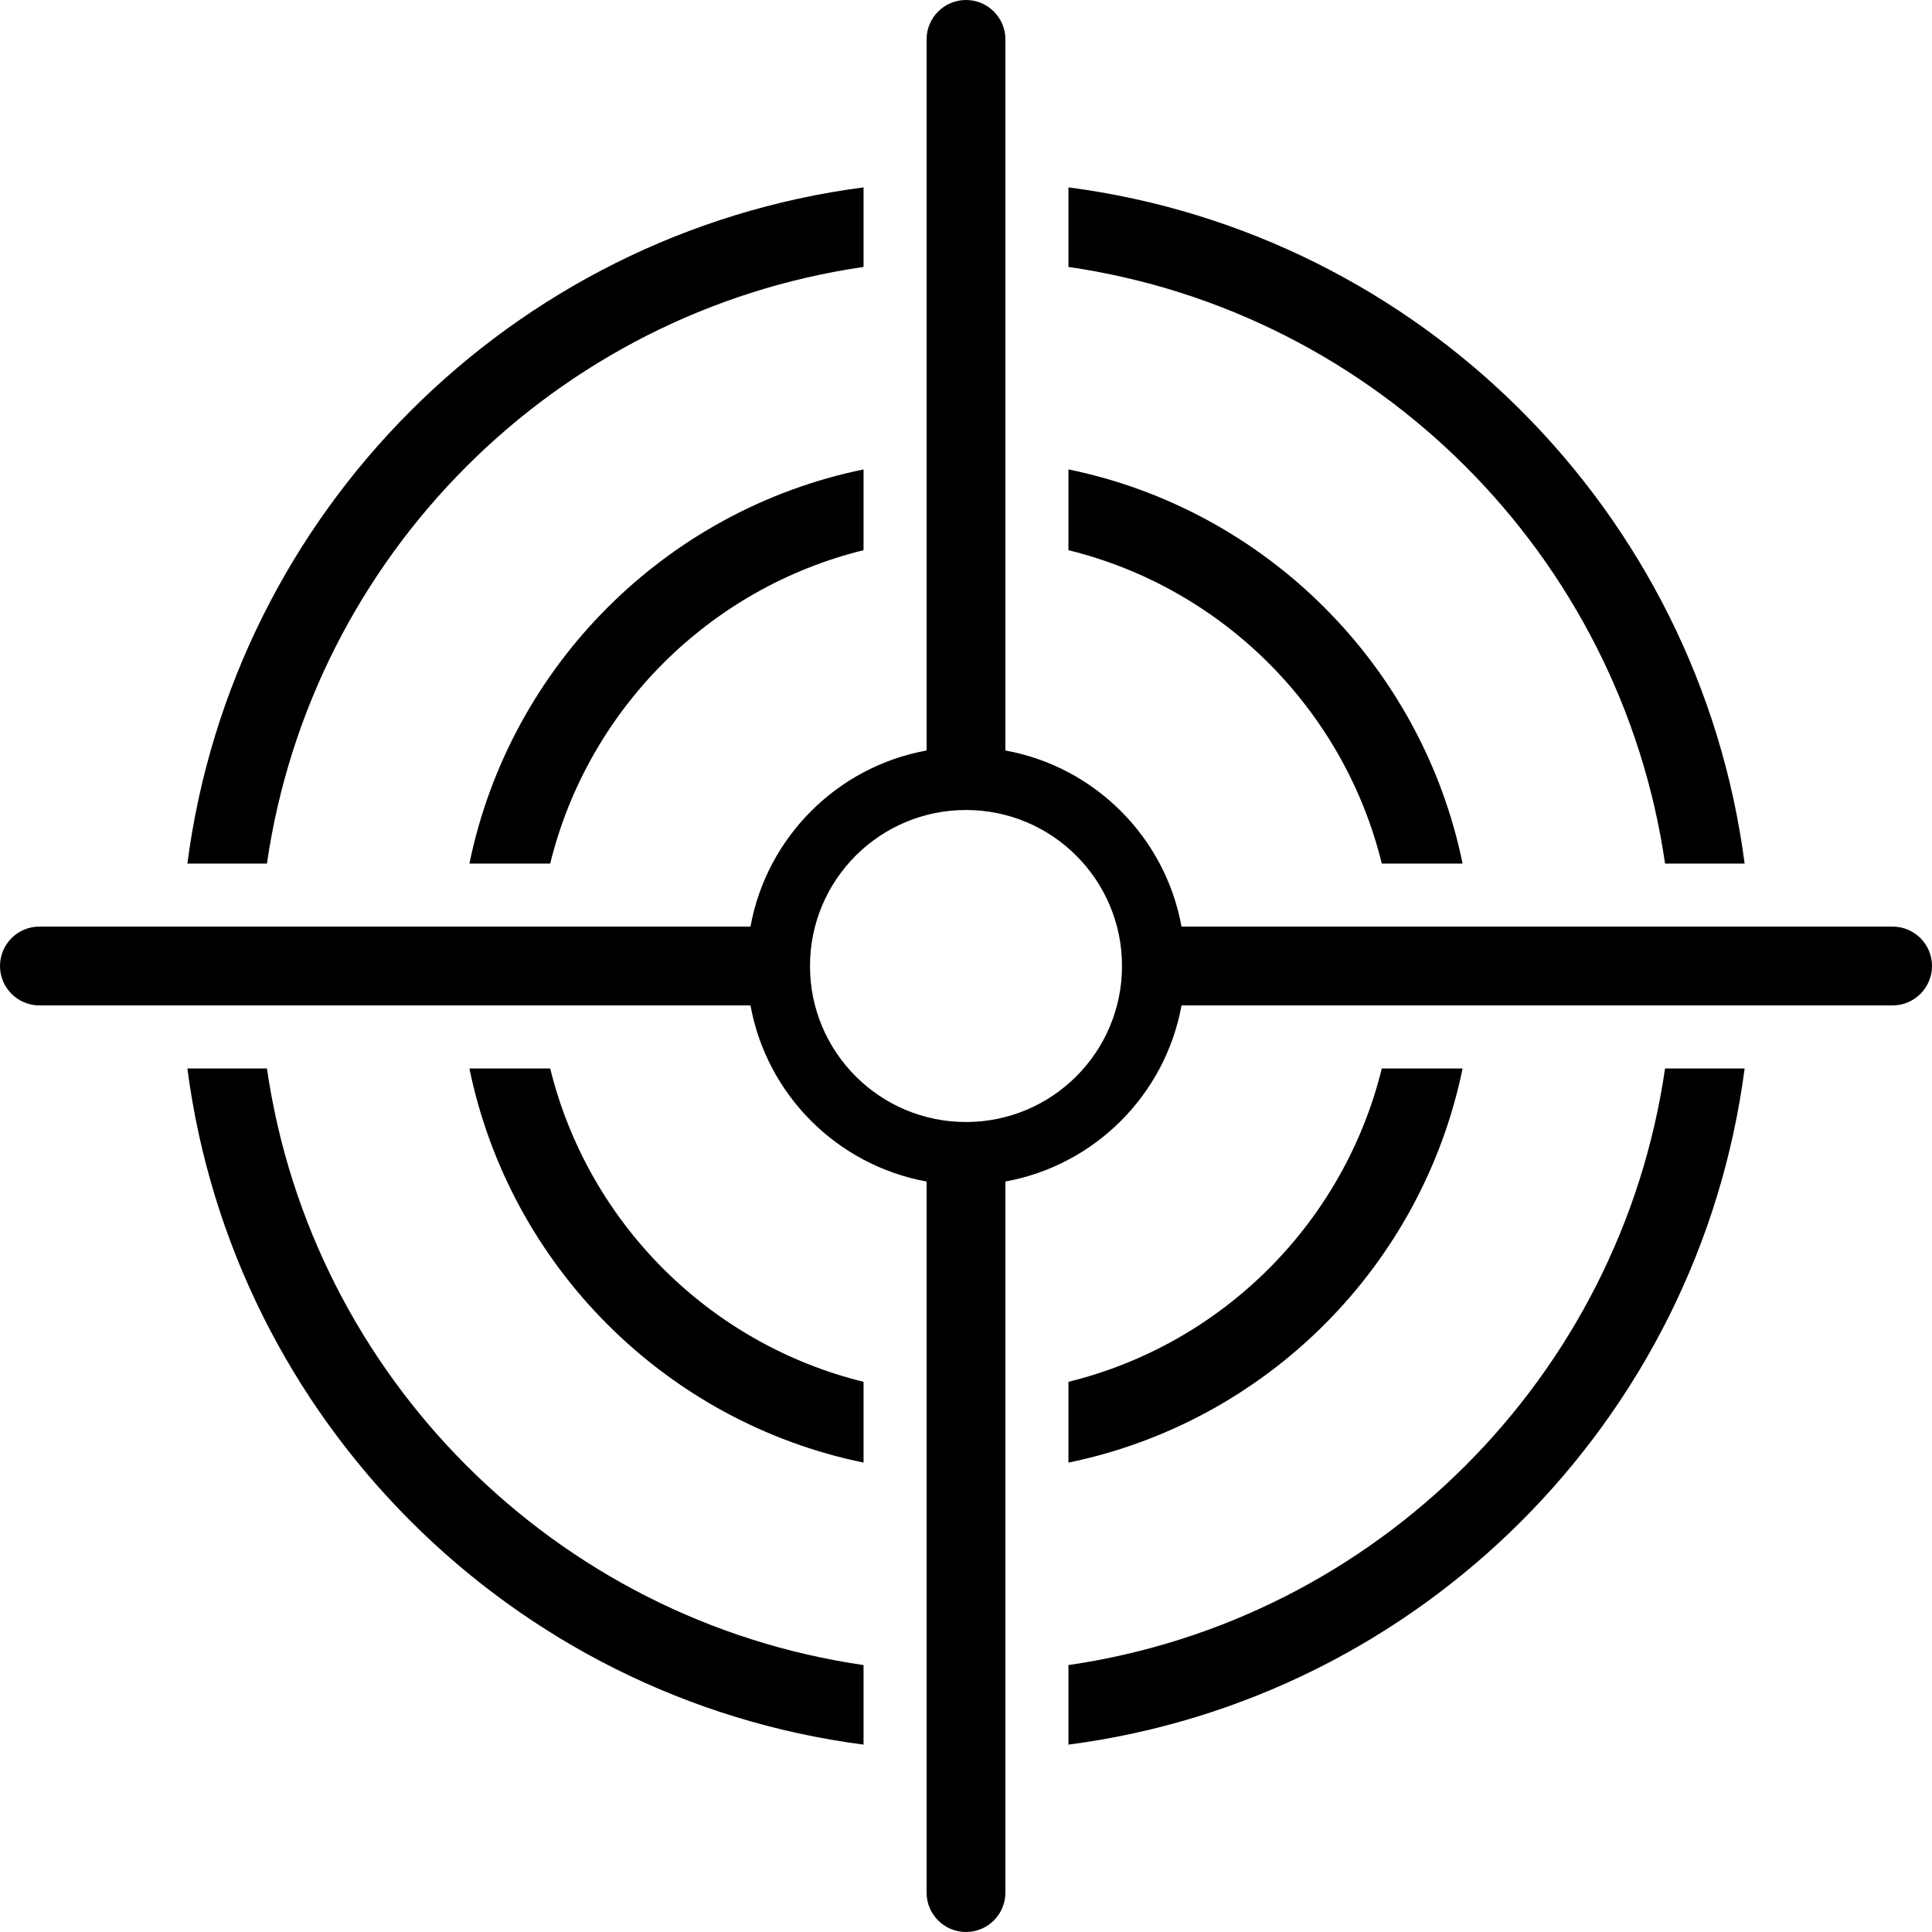
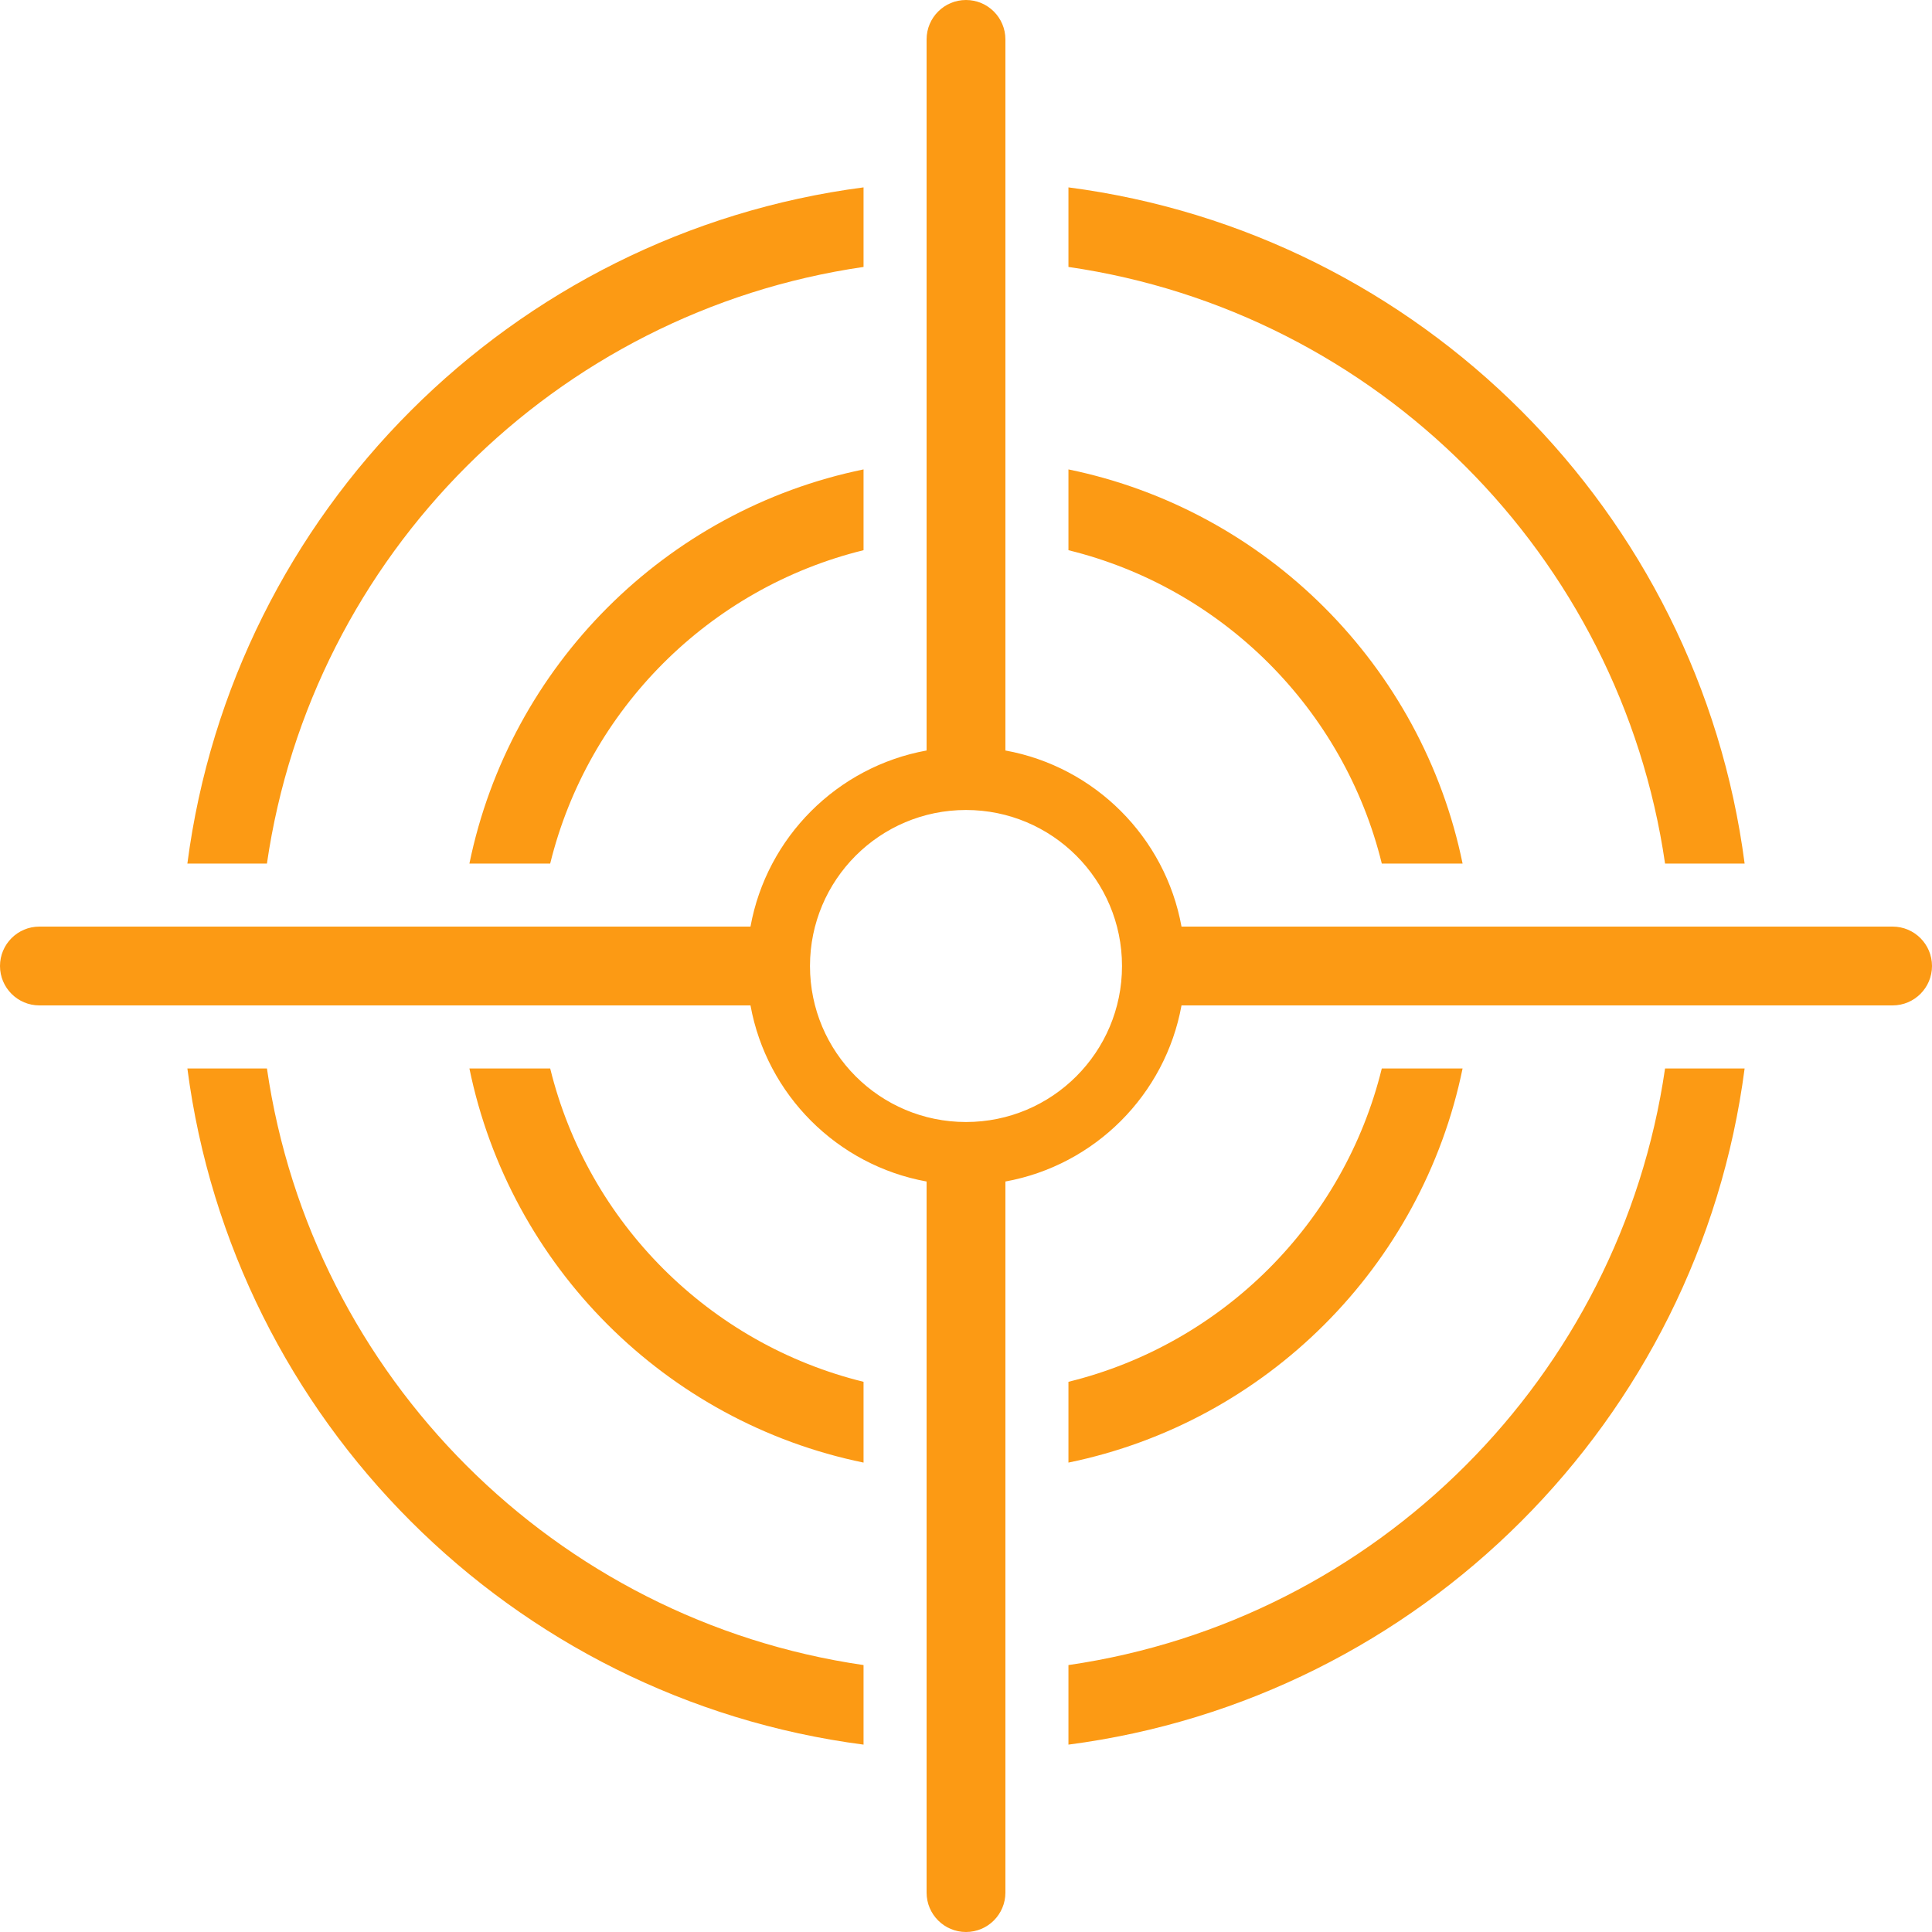
<svg xmlns="http://www.w3.org/2000/svg" shape-rendering="geometricPrecision" text-rendering="geometricPrecision" image-rendering="optimizeQuality" fill-rule="evenodd" clip-rule="evenodd" viewBox="0 0 512 512">
-   <path d="M501.558 245.558c5.766 0 10.442 4.676 10.442 10.443 0 5.767-4.676 10.442-10.442 10.442H313.113c-2.152 11.845-7.897 22.437-16.066 30.605-8.168 8.17-18.761 13.914-30.605 16.066v188.444c0 5.766-4.676 10.442-10.443 10.442-5.767 0-10.442-4.676-10.442-10.442V313.114c-11.845-2.152-22.437-7.896-30.605-16.066-8.17-8.168-13.914-18.76-16.066-30.605H10.442C4.676 266.443 0 261.768 0 256.001s4.676-10.443 10.442-10.443h188.444c2.152-11.844 7.896-22.437 16.066-30.605 8.168-8.169 18.76-13.914 30.605-16.066V10.442C245.557 4.676 250.232 0 255.999 0s10.443 4.676 10.443 10.442v188.445c11.844 2.152 22.437 7.897 30.605 16.066 8.169 8.168 13.914 18.761 16.066 30.605h188.445zM283.148 49.657c46.608 6.073 88.373 27.565 120 59.195 31.63 31.627 53.122 73.392 59.195 120h-21.085c-5.931-40.835-25.04-77.399-52.876-105.234-27.835-27.836-64.399-46.945-105.234-52.876V49.657zM462.343 283.15c-6.073 46.608-27.565 88.372-59.195 120-31.627 31.629-73.392 53.121-120 59.194V441.26c40.835-5.931 77.399-25.04 105.234-52.876 27.836-27.835 46.945-64.399 52.876-105.234h21.085zM228.85 462.344c-46.608-6.073-88.372-27.565-120-59.194-31.629-31.628-53.121-73.392-59.194-120H70.74c5.931 40.835 25.04 77.399 52.876 105.234 27.835 27.836 64.399 46.945 105.234 52.876v21.084zM49.656 228.852c6.073-46.608 27.565-88.373 59.194-120 31.628-31.63 73.392-53.122 120-59.195v21.085c-40.835 5.931-77.399 25.04-105.234 52.876-27.836 27.835-46.945 64.399-52.876 105.234H49.656zm233.492-104.453c26.206 5.379 49.631 18.388 67.849 36.604 18.216 18.218 31.225 41.643 36.604 67.849h-21.41c-5.015-20.428-15.562-38.682-29.961-53.082-14.4-14.399-32.654-24.946-53.082-29.961v-21.41zM387.601 283.15c-5.379 26.205-18.388 49.631-36.604 67.848-18.218 18.216-41.643 31.226-67.849 36.604v-21.409c20.428-5.016 38.682-15.562 53.082-29.961 14.399-14.401 24.946-32.654 29.961-53.082h21.41zM228.85 387.602c-26.205-5.378-49.631-18.388-67.848-36.604-18.216-18.217-31.226-41.643-36.604-67.848h21.409c5.016 20.428 15.562 38.681 29.961 53.082 14.401 14.399 32.654 24.945 53.082 29.961v21.409zm-104.452-158.75c5.378-26.206 18.388-49.631 36.604-67.849 18.217-18.216 41.643-31.225 67.848-36.604v21.41c-20.428 5.015-38.681 15.562-53.082 29.961-14.399 14.4-24.945 32.654-29.961 53.082h-21.409zm131.601-14.196c22.835 0 41.345 18.51 41.345 41.345 0 22.835-18.51 41.344-41.345 41.344-22.835 0-41.344-18.509-41.344-41.344s18.509-41.345 41.344-41.345z" />
+   <path fill="#fc9a14" d="M501.558 245.558c5.766 0 10.442 4.676 10.442 10.443 0 5.767-4.676 10.442-10.442 10.442H313.113c-2.152 11.845-7.897 22.437-16.066 30.605-8.168 8.17-18.761 13.914-30.605 16.066v188.444c0 5.766-4.676 10.442-10.443 10.442-5.767 0-10.442-4.676-10.442-10.442V313.114c-11.845-2.152-22.437-7.896-30.605-16.066-8.17-8.168-13.914-18.76-16.066-30.605H10.442C4.676 266.443 0 261.768 0 256.001s4.676-10.443 10.442-10.443h188.444c2.152-11.844 7.896-22.437 16.066-30.605 8.168-8.169 18.76-13.914 30.605-16.066V10.442C245.557 4.676 250.232 0 255.999 0s10.443 4.676 10.443 10.442v188.445c11.844 2.152 22.437 7.897 30.605 16.066 8.169 8.168 13.914 18.761 16.066 30.605h188.445zM283.148 49.657c46.608 6.073 88.373 27.565 120 59.195 31.63 31.627 53.122 73.392 59.195 120h-21.085c-5.931-40.835-25.04-77.399-52.876-105.234-27.835-27.836-64.399-46.945-105.234-52.876V49.657zM462.343 283.15c-6.073 46.608-27.565 88.372-59.195 120-31.627 31.629-73.392 53.121-120 59.194V441.26c40.835-5.931 77.399-25.04 105.234-52.876 27.836-27.835 46.945-64.399 52.876-105.234h21.085zM228.85 462.344c-46.608-6.073-88.372-27.565-120-59.194-31.629-31.628-53.121-73.392-59.194-120H70.74c5.931 40.835 25.04 77.399 52.876 105.234 27.835 27.836 64.399 46.945 105.234 52.876v21.084zM49.656 228.852c6.073-46.608 27.565-88.373 59.194-120 31.628-31.63 73.392-53.122 120-59.195v21.085c-40.835 5.931-77.399 25.04-105.234 52.876-27.836 27.835-46.945 64.399-52.876 105.234H49.656zm233.492-104.453c26.206 5.379 49.631 18.388 67.849 36.604 18.216 18.218 31.225 41.643 36.604 67.849h-21.41c-5.015-20.428-15.562-38.682-29.961-53.082-14.4-14.399-32.654-24.946-53.082-29.961v-21.41zM387.601 283.15c-5.379 26.205-18.388 49.631-36.604 67.848-18.218 18.216-41.643 31.226-67.849 36.604v-21.409c20.428-5.016 38.682-15.562 53.082-29.961 14.399-14.401 24.946-32.654 29.961-53.082h21.41zM228.85 387.602c-26.205-5.378-49.631-18.388-67.848-36.604-18.216-18.217-31.226-41.643-36.604-67.848h21.409c5.016 20.428 15.562 38.681 29.961 53.082 14.401 14.399 32.654 24.945 53.082 29.961v21.409zm-104.452-158.75c5.378-26.206 18.388-49.631 36.604-67.849 18.217-18.216 41.643-31.225 67.848-36.604v21.41c-20.428 5.015-38.681 15.562-53.082 29.961-14.399 14.4-24.945 32.654-29.961 53.082h-21.409zm131.601-14.196c22.835 0 41.345 18.51 41.345 41.345 0 22.835-18.51 41.344-41.345 41.344-22.835 0-41.344-18.509-41.344-41.344s18.509-41.345 41.344-41.345z" />
</svg>
